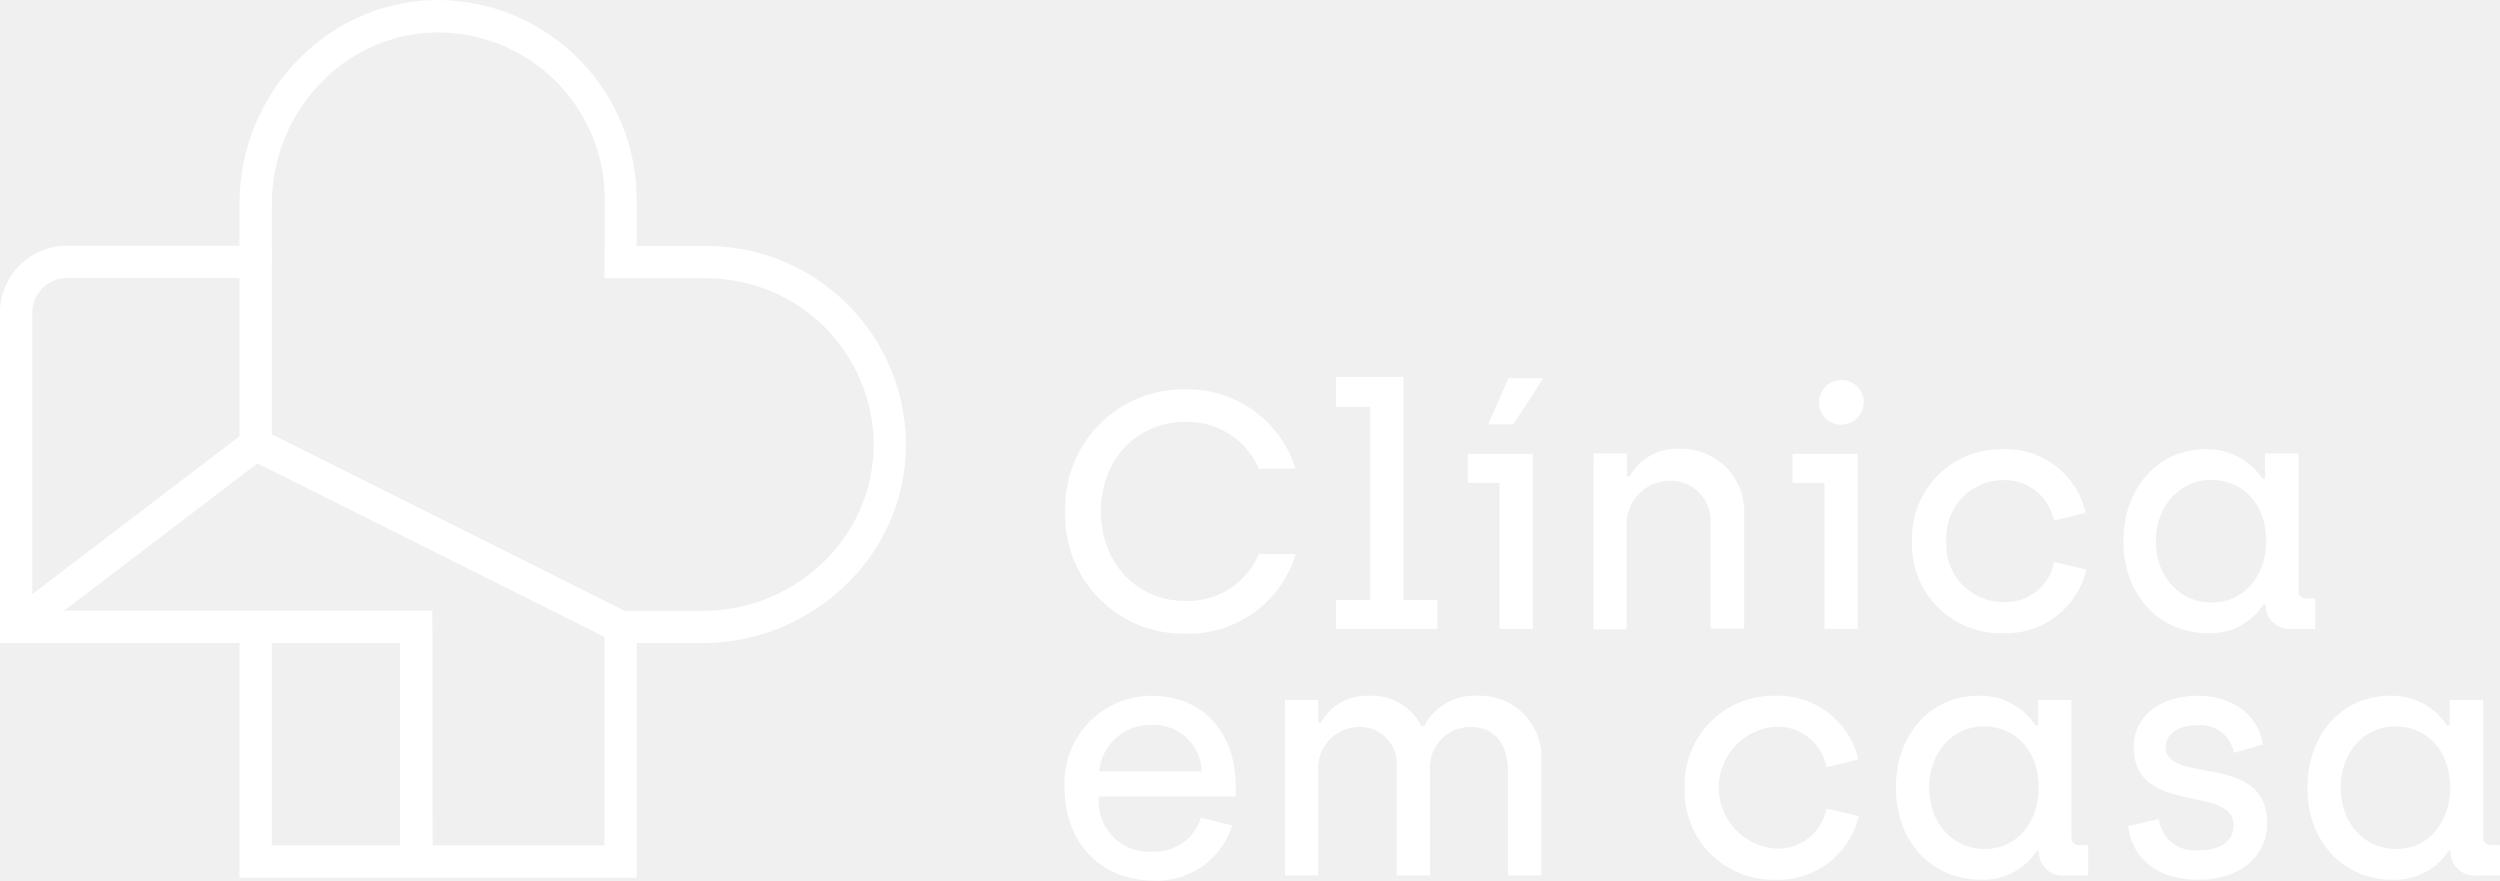
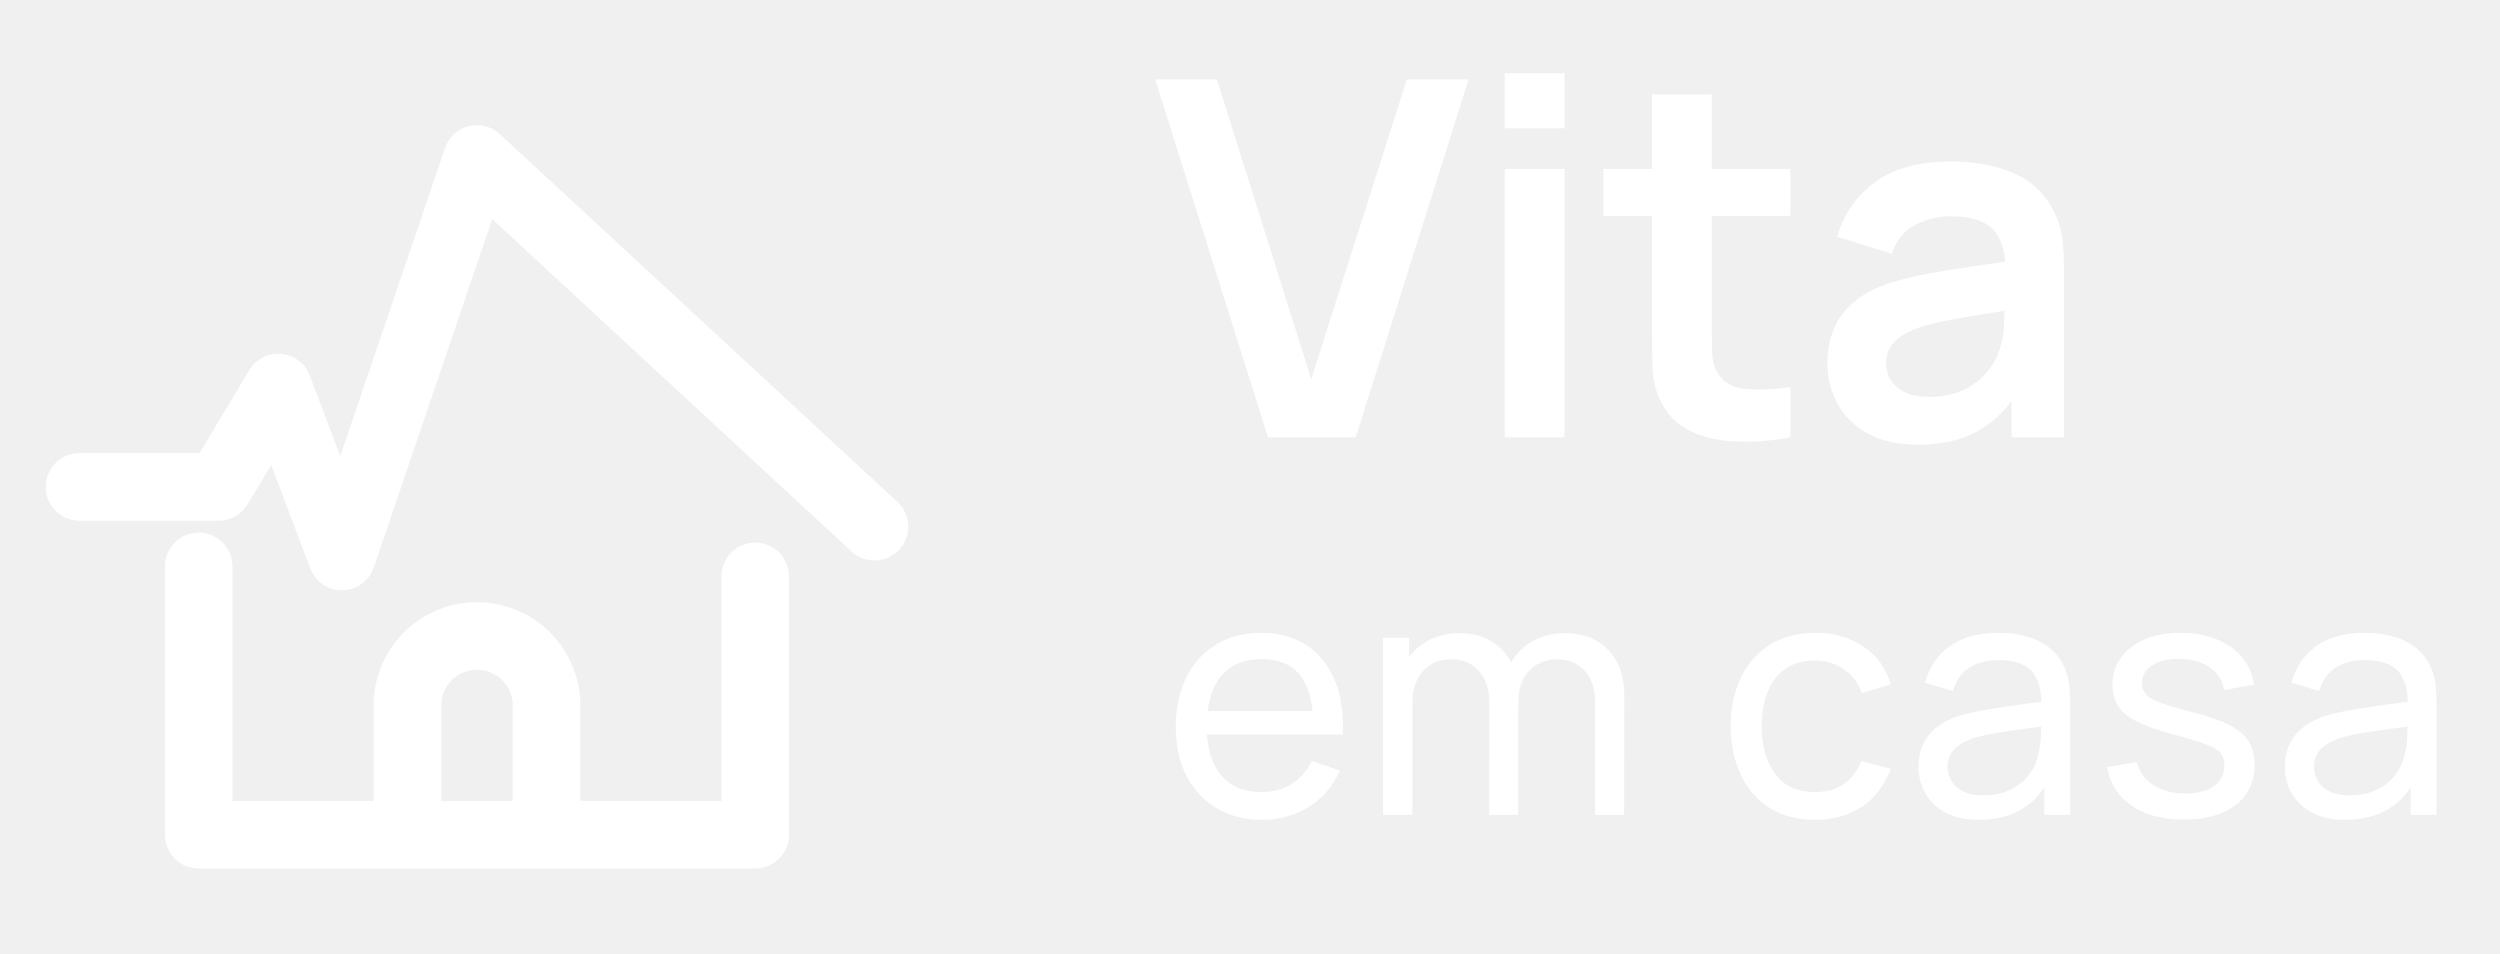
- <svg xmlns="http://www.w3.org/2000/svg" preserveAspectRatio="none" overflow="visible" style="display: block;" width="181.22" height="63.84" viewBox="0 0 181.22 63.84" fill="none">
-   <g id="Layer 1">
-     <path id="Vector" d="M19.7 19.002H17.36V14.692C17.367 12.722 17.765 10.774 18.53 8.96C19.296 7.145 20.414 5.501 21.82 4.122C23.155 2.789 24.744 1.738 26.492 1.03C28.241 0.322 30.114 -0.027 32 0.002C35.77 0.085 39.358 1.637 42.001 4.326C44.644 7.016 46.133 10.631 46.15 14.402C46.15 14.512 46.15 15.312 46.15 16.082C46.15 16.542 46.15 16.932 46.15 17.262V17.522C46.07 18.392 45.82 18.752 45 18.752C44.18 18.752 43.89 18.052 43.84 17.512V17.442C43.84 17.302 43.84 17.182 43.84 17.082V15.332C43.84 14.862 43.84 14.482 43.84 14.402C43.825 11.246 42.58 8.222 40.368 5.971C38.157 3.721 35.154 2.422 32 2.352C30.42 2.323 28.85 2.612 27.385 3.203C25.919 3.794 24.588 4.675 23.47 5.792C22.286 6.953 21.345 8.338 20.699 9.865C20.054 11.393 19.718 13.033 19.71 14.692L19.7 19.002Z" fill="white" />
-     <path id="Vector_2" d="M46.15 63.632H17.36V45.432H19.7V61.282H43.81V44.282H51C52.657 44.275 54.297 43.94 55.825 43.296C57.352 42.653 58.737 41.713 59.9 40.532C61.014 39.412 61.892 38.081 62.481 36.615C63.071 35.15 63.359 33.581 63.33 32.002C63.255 28.858 61.961 25.867 59.722 23.66C57.483 21.453 54.474 20.202 51.33 20.172H43.81V17.772H46.15V17.832H51.28C55.041 17.849 58.648 19.331 61.335 21.963C64.021 24.596 65.576 28.172 65.67 31.932C65.707 33.824 65.362 35.704 64.656 37.46C63.95 39.216 62.897 40.812 61.56 42.152C60.18 43.554 58.537 44.669 56.725 45.435C54.913 46.2 52.967 46.6 51 46.612H46.15V63.632Z" fill="white" />
-     <path id="Vector_3" d="M31.36 62.482H29V46.612H0V22.662C0.003 21.376 0.514 20.144 1.423 19.235C2.332 18.326 3.565 17.814 4.85 17.812H19.7V32.212H17.36V20.152H4.85C4.185 20.154 3.548 20.42 3.078 20.89C2.608 21.36 2.343 21.997 2.34 22.662V44.262H31.34L31.36 62.482Z" fill="white" />
-     <path id="Vector_4" d="M44.45 46.482L18.66 33.592L1.88 46.372L0.46 44.502L18.4 30.832L45.5 44.392L44.45 46.482Z" fill="white" />
-     <path id="Vector_5" d="M77.22 37.062C77.183 35.904 77.382 34.75 77.804 33.671C78.226 32.592 78.862 31.609 79.674 30.783C80.487 29.957 81.458 29.304 82.53 28.863C83.602 28.423 84.751 28.205 85.91 28.222C87.686 28.184 89.427 28.724 90.87 29.761C92.313 30.798 93.379 32.276 93.91 33.972H91.25C90.803 32.936 90.055 32.059 89.102 31.454C88.15 30.849 87.037 30.546 85.91 30.582C82.36 30.582 79.8 33.362 79.8 37.062C79.8 40.762 82.36 43.562 85.91 43.562C87.04 43.604 88.156 43.301 89.11 42.694C90.064 42.087 90.81 41.203 91.25 40.162H93.93C93.413 41.867 92.35 43.356 90.905 44.398C89.46 45.441 87.712 45.98 85.93 45.932C84.766 45.954 83.61 45.739 82.533 45.299C81.455 44.859 80.479 44.204 79.663 43.374C78.848 42.543 78.211 41.555 77.79 40.47C77.37 39.384 77.176 38.225 77.22 37.062Z" fill="white" />
-     <path id="Vector_6" d="M96.84 43.492H99.33V29.492H96.84V27.322H101.74V43.492H104.2V45.592H96.84V43.492Z" fill="white" />
-     <path id="Vector_7" d="M108.7 35.002H106.39V32.902H111.11V45.592H108.7V35.002ZM109.34 27.422H111.87L109.7 30.762H107.88L109.34 27.422Z" fill="white" />
-     <path id="Vector_8" d="M115.52 32.872H117.93V34.532H118.13C118.488 33.889 119.021 33.359 119.667 33.006C120.313 32.652 121.045 32.488 121.78 32.532C122.413 32.518 123.043 32.636 123.628 32.879C124.213 33.121 124.741 33.483 125.179 33.941C125.616 34.4 125.953 34.944 126.169 35.54C126.384 36.136 126.473 36.77 126.43 37.402V45.562H124V37.842C124.013 37.451 123.948 37.061 123.807 36.697C123.666 36.332 123.453 35.999 123.18 35.719C122.907 35.439 122.58 35.217 122.22 35.066C121.859 34.915 121.471 34.839 121.08 34.842C120.657 34.839 120.238 34.921 119.847 35.084C119.457 35.247 119.103 35.486 118.807 35.789C118.511 36.091 118.279 36.45 118.125 36.844C117.971 37.238 117.898 37.659 117.91 38.082V45.612H115.5L115.52 32.872Z" fill="white" />
-     <path id="Vector_9" d="M132.25 35.002H129.93V32.902H134.66V45.592H132.25V35.002ZM131.86 29.152C131.862 28.831 131.959 28.519 132.139 28.253C132.318 27.988 132.573 27.782 132.869 27.661C133.166 27.54 133.492 27.51 133.806 27.575C134.12 27.639 134.407 27.795 134.633 28.023C134.858 28.251 135.01 28.541 135.071 28.855C135.131 29.17 135.097 29.496 134.973 29.791C134.848 30.086 134.639 30.338 134.372 30.514C134.104 30.691 133.79 30.784 133.47 30.782C133.253 30.788 133.037 30.748 132.835 30.666C132.634 30.584 132.452 30.461 132.3 30.305C132.149 30.149 132.032 29.963 131.956 29.76C131.88 29.556 131.847 29.339 131.86 29.122V29.152Z" fill="white" />
-     <path id="Vector_10" d="M138.6 39.232C138.569 38.359 138.715 37.489 139.03 36.675C139.346 35.861 139.823 35.12 140.434 34.496C141.045 33.872 141.776 33.379 142.583 33.046C143.391 32.714 144.257 32.549 145.13 32.562C146.522 32.497 147.892 32.925 149 33.77C150.108 34.614 150.884 35.822 151.19 37.182L148.88 37.742C148.718 36.893 148.258 36.13 147.584 35.591C146.909 35.052 146.063 34.772 145.2 34.802C144.634 34.804 144.074 34.923 143.555 35.151C143.036 35.379 142.57 35.711 142.185 36.126C141.8 36.541 141.504 37.031 141.315 37.565C141.127 38.099 141.05 38.667 141.09 39.232C141.052 39.798 141.13 40.366 141.321 40.901C141.512 41.435 141.811 41.925 142.199 42.338C142.588 42.752 143.058 43.082 143.579 43.306C144.1 43.53 144.662 43.644 145.23 43.642C146.089 43.683 146.934 43.412 147.608 42.879C148.283 42.346 148.742 41.587 148.9 40.742L151.24 41.282C150.92 42.64 150.137 43.844 149.026 44.687C147.914 45.53 146.544 45.96 145.15 45.902C144.275 45.92 143.405 45.759 142.594 45.429C141.783 45.099 141.048 44.606 140.434 43.981C139.821 43.357 139.342 42.613 139.026 41.796C138.711 40.979 138.566 40.107 138.6 39.232Z" fill="white" />
-     <path id="Vector_11" d="M153.92 39.232C153.92 35.412 156.38 32.562 159.92 32.562C160.725 32.548 161.52 32.737 162.233 33.111C162.946 33.485 163.553 34.032 164 34.702H164.19V32.872H166.61V42.812C166.61 43.202 166.85 43.392 167.24 43.392H167.82V45.592H166.09C165.85 45.61 165.609 45.578 165.382 45.497C165.155 45.416 164.948 45.289 164.774 45.123C164.6 44.957 164.462 44.756 164.37 44.534C164.278 44.312 164.234 44.072 164.24 43.832H164.07C163.637 44.491 163.041 45.027 162.341 45.39C161.64 45.752 160.858 45.928 160.07 45.902C156.5 45.902 153.92 43.102 153.92 39.232ZM164.27 39.232C164.27 36.412 162.47 34.782 160.27 34.782C158.07 34.782 156.27 36.632 156.27 39.232C156.27 41.832 158.03 43.672 160.27 43.672C162.73 43.692 164.27 41.672 164.27 39.252V39.232Z" fill="white" />
-     <path id="Vector_12" d="M77.17 57.122C77.12 56.266 77.244 55.409 77.535 54.603C77.827 53.797 78.279 53.059 78.864 52.433C79.45 51.808 80.157 51.307 80.942 50.963C81.726 50.619 82.573 50.438 83.43 50.432C87.3 50.432 89.57 53.182 89.57 56.982V57.732H79.66C79.606 58.261 79.668 58.795 79.843 59.298C80.018 59.8 80.301 60.258 80.672 60.639C81.043 61.021 81.492 61.316 81.99 61.505C82.487 61.694 83.02 61.771 83.55 61.732C84.325 61.767 85.089 61.545 85.724 61.1C86.359 60.655 86.829 60.012 87.06 59.272L89.32 59.832C88.94 61.045 88.166 62.097 87.121 62.821C86.076 63.545 84.82 63.901 83.55 63.832C79.68 63.772 77.17 61.002 77.17 57.122ZM87.11 55.912C87.096 55.447 86.989 54.99 86.795 54.568C86.601 54.145 86.325 53.766 85.981 53.453C85.638 53.139 85.235 52.898 84.797 52.743C84.359 52.589 83.894 52.523 83.43 52.552C82.496 52.535 81.591 52.872 80.895 53.495C80.2 54.119 79.766 54.982 79.68 55.912H87.11Z" fill="white" />
-     <path id="Vector_13" d="M93.14 50.742H95.55V52.372H95.75C96.094 51.759 96.602 51.253 97.216 50.911C97.83 50.568 98.527 50.402 99.23 50.432C100.008 50.387 100.782 50.57 101.457 50.959C102.132 51.349 102.679 51.926 103.03 52.622H103.23C103.598 51.925 104.158 51.348 104.844 50.96C105.53 50.572 106.313 50.388 107.1 50.432C107.718 50.407 108.334 50.512 108.91 50.739C109.485 50.965 110.007 51.309 110.442 51.748C110.878 52.187 111.217 52.712 111.439 53.289C111.66 53.867 111.76 54.484 111.73 55.102V63.462H109.31V55.912C109.31 53.792 108.22 52.692 106.59 52.692C106.178 52.691 105.771 52.777 105.394 52.944C105.018 53.11 104.68 53.354 104.404 53.66C104.128 53.965 103.919 54.325 103.791 54.717C103.662 55.108 103.618 55.522 103.66 55.932V63.462H101.25V55.572C101.277 55.193 101.224 54.813 101.094 54.457C100.964 54.101 100.76 53.776 100.496 53.504C100.231 53.232 99.912 53.019 99.56 52.879C99.207 52.739 98.829 52.675 98.45 52.692C98.05 52.704 97.656 52.797 97.292 52.964C96.928 53.131 96.602 53.37 96.332 53.665C96.061 53.961 95.853 54.307 95.719 54.684C95.585 55.062 95.527 55.462 95.55 55.862V63.462H93.14V50.742Z" fill="white" />
-     <path id="Vector_14" d="M122.12 57.102C122.089 56.23 122.235 55.361 122.55 54.548C122.864 53.734 123.341 52.993 123.951 52.369C124.56 51.746 125.29 51.252 126.096 50.919C126.903 50.586 127.768 50.42 128.64 50.432C130.031 50.378 131.396 50.81 132.504 51.653C133.611 52.496 134.391 53.697 134.71 55.052L132.4 55.612C132.238 54.763 131.778 54.001 131.104 53.461C130.429 52.922 129.583 52.642 128.72 52.672C127.599 52.747 126.549 53.246 125.782 54.066C125.014 54.887 124.587 55.968 124.587 57.092C124.587 58.215 125.014 59.297 125.782 60.117C126.549 60.938 127.599 61.436 128.72 61.512C129.58 61.553 130.426 61.283 131.102 60.75C131.779 60.217 132.239 59.458 132.4 58.612L134.74 59.152C134.42 60.51 133.637 61.714 132.526 62.557C131.414 63.4 130.044 63.83 128.65 63.772C127.776 63.789 126.907 63.627 126.098 63.296C125.289 62.965 124.556 62.472 123.944 61.847C123.333 61.222 122.855 60.479 122.542 59.663C122.228 58.847 122.084 57.975 122.12 57.102Z" fill="white" />
-     <path id="Vector_15" d="M137.43 57.102C137.43 53.282 139.89 50.432 143.43 50.432C144.242 50.412 145.045 50.597 145.765 50.972C146.486 51.346 147.1 51.896 147.55 52.572H147.74V50.742H150.15V60.682C150.145 60.764 150.158 60.846 150.188 60.922C150.219 60.998 150.266 61.067 150.326 61.122C150.387 61.178 150.459 61.219 150.537 61.243C150.616 61.268 150.699 61.274 150.78 61.262H151.37V63.462H149.64C149.4 63.482 149.158 63.45 148.93 63.37C148.703 63.29 148.495 63.163 148.32 62.996C148.146 62.83 148.008 62.629 147.917 62.406C147.825 62.183 147.782 61.943 147.79 61.702H147.62C147.187 62.361 146.591 62.897 145.891 63.26C145.19 63.622 144.408 63.798 143.62 63.772C140 63.772 137.43 61.002 137.43 57.102ZM147.78 57.102C147.78 54.282 145.98 52.652 143.78 52.652C141.58 52.652 139.84 54.502 139.84 57.102C139.84 59.702 141.59 61.542 143.84 61.542C146.25 61.562 147.78 59.542 147.78 57.122V57.102Z" fill="white" />
-     <path id="Vector_16" d="M154.26 59.882L156.5 59.372C156.54 59.712 156.646 60.04 156.814 60.338C156.982 60.637 157.207 60.898 157.477 61.109C157.747 61.319 158.056 61.474 158.386 61.563C158.716 61.653 159.061 61.676 159.4 61.632C161.03 61.632 161.91 60.922 161.91 59.852C161.91 56.782 154.67 59.222 154.67 54.132C154.67 51.962 156.55 50.432 159.32 50.432C161.64 50.432 163.66 51.672 164.05 53.962L161.93 54.572C161.822 53.96 161.485 53.412 160.986 53.04C160.488 52.669 159.867 52.501 159.25 52.572C157.86 52.572 156.99 53.232 156.99 54.152C156.99 56.932 164.34 54.472 164.34 59.662C164.34 62.122 162.34 63.772 159.34 63.772C156.5 63.772 154.58 62.342 154.26 59.882Z" fill="white" />
-     <path id="Vector_17" d="M167.26 57.102C167.26 53.282 169.72 50.432 173.26 50.432C174.07 50.41 174.873 50.595 175.592 50.969C176.311 51.343 176.923 51.895 177.37 52.572H177.57V50.742H180V60.682C180 61.072 180.24 61.262 180.63 61.262H181.22V63.462H179.49C179.25 63.482 179.008 63.45 178.78 63.37C178.553 63.29 178.345 63.163 178.17 62.996C177.996 62.83 177.858 62.629 177.767 62.406C177.675 62.183 177.632 61.943 177.64 61.702H177.47C177.037 62.361 176.441 62.897 175.741 63.26C175.04 63.622 174.258 63.798 173.47 63.772C169.84 63.772 167.26 61.002 167.26 57.102ZM177.61 57.102C177.61 54.282 175.81 52.652 173.61 52.652C171.41 52.652 169.67 54.502 169.67 57.102C169.67 59.702 171.42 61.542 173.67 61.542C176.08 61.562 177.61 59.542 177.61 57.122V57.102Z" fill="white" />
-   </g>
+ <svg xmlns="http://www.w3.org/2000/svg" width="125.79" height="48" viewBox="0 0 125.79 48" fill="none">
+   <path d="M4 24.5h7l3-5 3.2 8.5L24 8l20 18.5" stroke="#FFFFFF" stroke-width="3.4" stroke-linecap="round" stroke-linejoin="round" fill="none" />
+   <path d="M10 28.5V42h28V29" stroke="#FFFFFF" stroke-width="3.4" stroke-linecap="round" stroke-linejoin="round" fill="none" />
+   <path d="M20.5 42v-6.5a3.5 3.5 0 0 1 7 0V42" stroke="#FFFFFF" stroke-width="3.4" stroke-linecap="round" fill="none" />
+   <path d="M63.8 22.0 58.125 4.0H61.229L65.975 19.079L70.788 4.0H73.892L68.217 22.0ZM75.713 6.454V3.688H78.721V6.454ZM75.713 22.0V8.5H78.721V22.0ZM90.087 22.0Q88.752 22.256 87.468 22.221Q86.183 22.185 85.174 21.746Q84.165 21.306 83.642 20.342Q83.175 19.46 83.148 18.55Q83.121 17.64 83.121 16.483V4.75H86.129V16.317Q86.129 17.119 86.148 17.734Q86.167 18.35 86.404 18.742Q86.854 19.485 87.84 19.572Q88.825 19.658 90.087 19.479ZM80.675 10.862V8.5H90.087V10.862ZM96.479 22.375Q95.008 22.375 93.997 21.82Q92.985 21.265 92.468 20.339Q91.95 19.413 91.95 18.3Q91.95 17.321 92.276 16.545Q92.602 15.769 93.278 15.199Q93.954 14.629 95.021 14.263Q95.842 13.994 96.93 13.786Q98.019 13.579 99.302 13.397Q100.585 13.215 101.992 13.004L100.908 13.608Q100.919 12.21 100.284 11.547Q99.65 10.883 98.133 10.883Q97.225 10.883 96.376 11.311Q95.527 11.74 95.187 12.771L92.433 11.908Q92.935 10.2 94.345 9.162Q95.754 8.125 98.142 8.125Q99.944 8.125 101.308 8.71Q102.673 9.296 103.342 10.638Q103.704 11.346 103.779 12.09Q103.854 12.833 103.854 13.717V22.0H101.213V19.071L101.65 19.554Q100.738 21.01 99.518 21.693Q98.298 22.375 96.479 22.375ZM97.075 19.971Q98.1 19.971 98.823 19.607Q99.546 19.244 99.979 18.724Q100.413 18.204 100.558 17.733Q100.794 17.158 100.83 16.416Q100.867 15.673 100.867 15.208L101.792 15.487Q100.421 15.706 99.445 15.865Q98.469 16.023 97.773 16.166Q97.077 16.308 96.537 16.487Q96.019 16.679 95.655 16.926Q95.292 17.173 95.098 17.5Q94.904 17.827 94.904 18.263Q94.904 18.756 95.151 19.143Q95.398 19.529 95.88 19.75Q96.362 19.971 97.075 19.971Z" fill="#FFFFFF" />
+   <path d="M63.516 41.248Q62.2 41.248 61.222 40.668Q60.245 40.088 59.702 39.043Q59.16 37.997 59.16 36.603Q59.16 35.142 59.694 34.074Q60.228 33.006 61.192 32.424Q62.155 31.843 63.45 31.843Q64.791 31.843 65.735 32.461Q66.68 33.08 67.156 34.227Q67.633 35.373 67.563 36.957H66.082V36.429Q66.057 34.788 65.413 33.975Q64.77 33.163 63.499 33.163Q62.134 33.163 61.427 34.037Q60.719 34.911 60.719 36.545Q60.719 38.121 61.427 38.987Q62.134 39.853 63.45 39.853Q64.333 39.853 64.984 39.449Q65.636 39.045 66.007 38.286L67.418 38.773Q66.894 39.952 65.853 40.6Q64.811 41.248 63.516 41.248ZM60.224 36.957V35.778H66.808V36.957ZM80.249 41.0 80.257 35.299Q80.257 34.301 79.723 33.736Q79.189 33.171 78.343 33.171Q77.844 33.171 77.401 33.4Q76.957 33.629 76.677 34.109Q76.396 34.59 76.396 35.34L75.621 35.027Q75.6 34.078 76.008 33.365Q76.417 32.651 77.128 32.255Q77.84 31.859 78.731 31.859Q80.125 31.859 80.925 32.707Q81.726 33.554 81.726 34.977L81.718 41.0ZM69.59 41.0V32.09H70.902V34.474H71.067V41.0ZM74.928 41.0 74.936 35.357Q74.936 34.338 74.408 33.754Q73.88 33.171 73.006 33.171Q72.135 33.171 71.601 33.767Q71.067 34.363 71.067 35.34L70.291 34.879Q70.291 34.012 70.704 33.33Q71.116 32.647 71.826 32.253Q72.535 31.859 73.434 31.859Q74.334 31.859 75 32.241Q75.666 32.622 76.031 33.328Q76.396 34.033 76.396 35.002L76.388 41.0ZM91.325 41.248Q89.967 41.248 89.023 40.641Q88.078 40.035 87.583 38.973Q87.088 37.91 87.076 36.545Q87.088 35.155 87.596 34.095Q88.103 33.035 89.052 32.439Q90 31.843 91.341 31.843Q92.748 31.843 93.767 32.535Q94.785 33.228 95.136 34.433L93.684 34.87Q93.399 34.095 92.768 33.666Q92.137 33.237 91.325 33.237Q90.409 33.237 89.815 33.662Q89.221 34.087 88.932 34.833Q88.643 35.58 88.635 36.545Q88.647 38.034 89.322 38.944Q89.996 39.853 91.325 39.853Q92.195 39.853 92.772 39.453Q93.35 39.053 93.651 38.294L95.136 38.682Q94.67 39.928 93.688 40.588Q92.706 41.248 91.325 41.248ZM99.56 41.248Q98.562 41.248 97.887 40.882Q97.213 40.517 96.873 39.913Q96.532 39.309 96.532 38.591Q96.532 37.89 96.798 37.376Q97.064 36.863 97.553 36.518Q98.042 36.174 98.719 35.976Q99.354 35.807 100.14 35.677Q100.925 35.547 101.734 35.442Q102.542 35.336 103.248 35.233L102.72 35.538Q102.74 34.355 102.243 33.783Q101.746 33.212 100.525 33.212Q99.717 33.212 99.108 33.581Q98.5 33.95 98.257 34.771L96.862 34.35Q97.18 33.179 98.106 32.511Q99.032 31.843 100.542 31.843Q101.75 31.843 102.621 32.276Q103.491 32.709 103.875 33.583Q104.065 33.996 104.114 34.478Q104.164 34.961 104.164 35.489V41.0H102.86V38.863L103.165 39.061Q102.662 40.146 101.757 40.697Q100.851 41.248 99.56 41.248ZM99.783 40.018Q100.575 40.018 101.156 39.736Q101.738 39.453 102.093 38.985Q102.448 38.517 102.555 37.964Q102.674 37.551 102.689 37.046Q102.703 36.541 102.703 36.264L103.215 36.487Q102.497 36.59 101.802 36.681Q101.107 36.772 100.488 36.873Q99.869 36.974 99.379 37.114Q99.011 37.23 98.696 37.413Q98.38 37.597 98.186 37.882Q97.993 38.166 97.993 38.583Q97.993 38.95 98.176 39.278Q98.36 39.606 98.754 39.812Q99.148 40.018 99.783 40.018ZM109.875 41.239Q108.278 41.239 107.261 40.542Q106.245 39.845 106.014 38.591L107.515 38.352Q107.697 39.078 108.348 39.503Q109 39.928 109.965 39.928Q110.877 39.928 111.399 39.55Q111.921 39.173 111.921 38.517Q111.921 38.141 111.747 37.906Q111.574 37.671 111.034 37.465Q110.493 37.259 109.404 36.966Q108.225 36.652 107.546 36.316Q106.867 35.98 106.581 35.534Q106.294 35.089 106.294 34.45Q106.294 33.666 106.723 33.078Q107.152 32.49 107.921 32.166Q108.691 31.843 109.718 31.843Q110.733 31.843 111.531 32.166Q112.329 32.49 112.82 33.078Q113.311 33.666 113.406 34.45L111.904 34.722Q111.797 34.008 111.213 33.594Q110.629 33.179 109.718 33.154Q108.852 33.125 108.311 33.464Q107.771 33.802 107.771 34.375Q107.771 34.701 107.971 34.93Q108.171 35.159 108.722 35.365Q109.272 35.572 110.32 35.835Q111.496 36.137 112.176 36.485Q112.857 36.834 113.148 37.31Q113.439 37.787 113.439 38.475Q113.439 39.767 112.49 40.503Q111.541 41.239 109.875 41.239ZM117.995 41.248Q116.996 41.248 116.322 40.882Q115.647 40.517 115.307 39.913Q114.967 39.309 114.967 38.591Q114.967 37.89 115.233 37.376Q115.499 36.863 115.988 36.518Q116.477 36.174 117.153 35.976Q117.788 35.807 118.574 35.677Q119.36 35.547 120.168 35.442Q120.977 35.336 121.682 35.233L121.154 35.538Q121.175 34.355 120.678 33.783Q120.181 33.212 118.96 33.212Q118.151 33.212 117.543 33.581Q116.934 33.95 116.691 34.771L115.297 34.35Q115.614 33.179 116.54 32.511Q117.467 31.843 118.976 31.843Q120.185 31.843 121.055 32.276Q121.926 32.709 122.309 33.583Q122.499 33.996 122.549 34.478Q122.598 34.961 122.598 35.489V41.0H121.295V38.863L121.6 39.061Q121.097 40.146 120.191 40.697Q119.286 41.248 117.995 41.248ZM118.217 40.018Q119.009 40.018 119.591 39.736Q120.173 39.453 120.527 38.985Q120.882 38.517 120.989 37.964Q121.109 37.551 121.123 37.046Q121.138 36.541 121.138 36.264L121.649 36.487Q120.932 36.59 120.236 36.681Q119.541 36.772 118.923 36.873Q118.304 36.974 117.813 37.114Q117.446 37.23 117.13 37.413Q116.815 37.597 116.621 37.882Q116.427 38.166 116.427 38.583Q116.427 38.95 116.611 39.278Q116.794 39.606 117.188 39.812Q117.582 40.018 118.217 40.018Z" fill="#FFFFFF" />
</svg>
